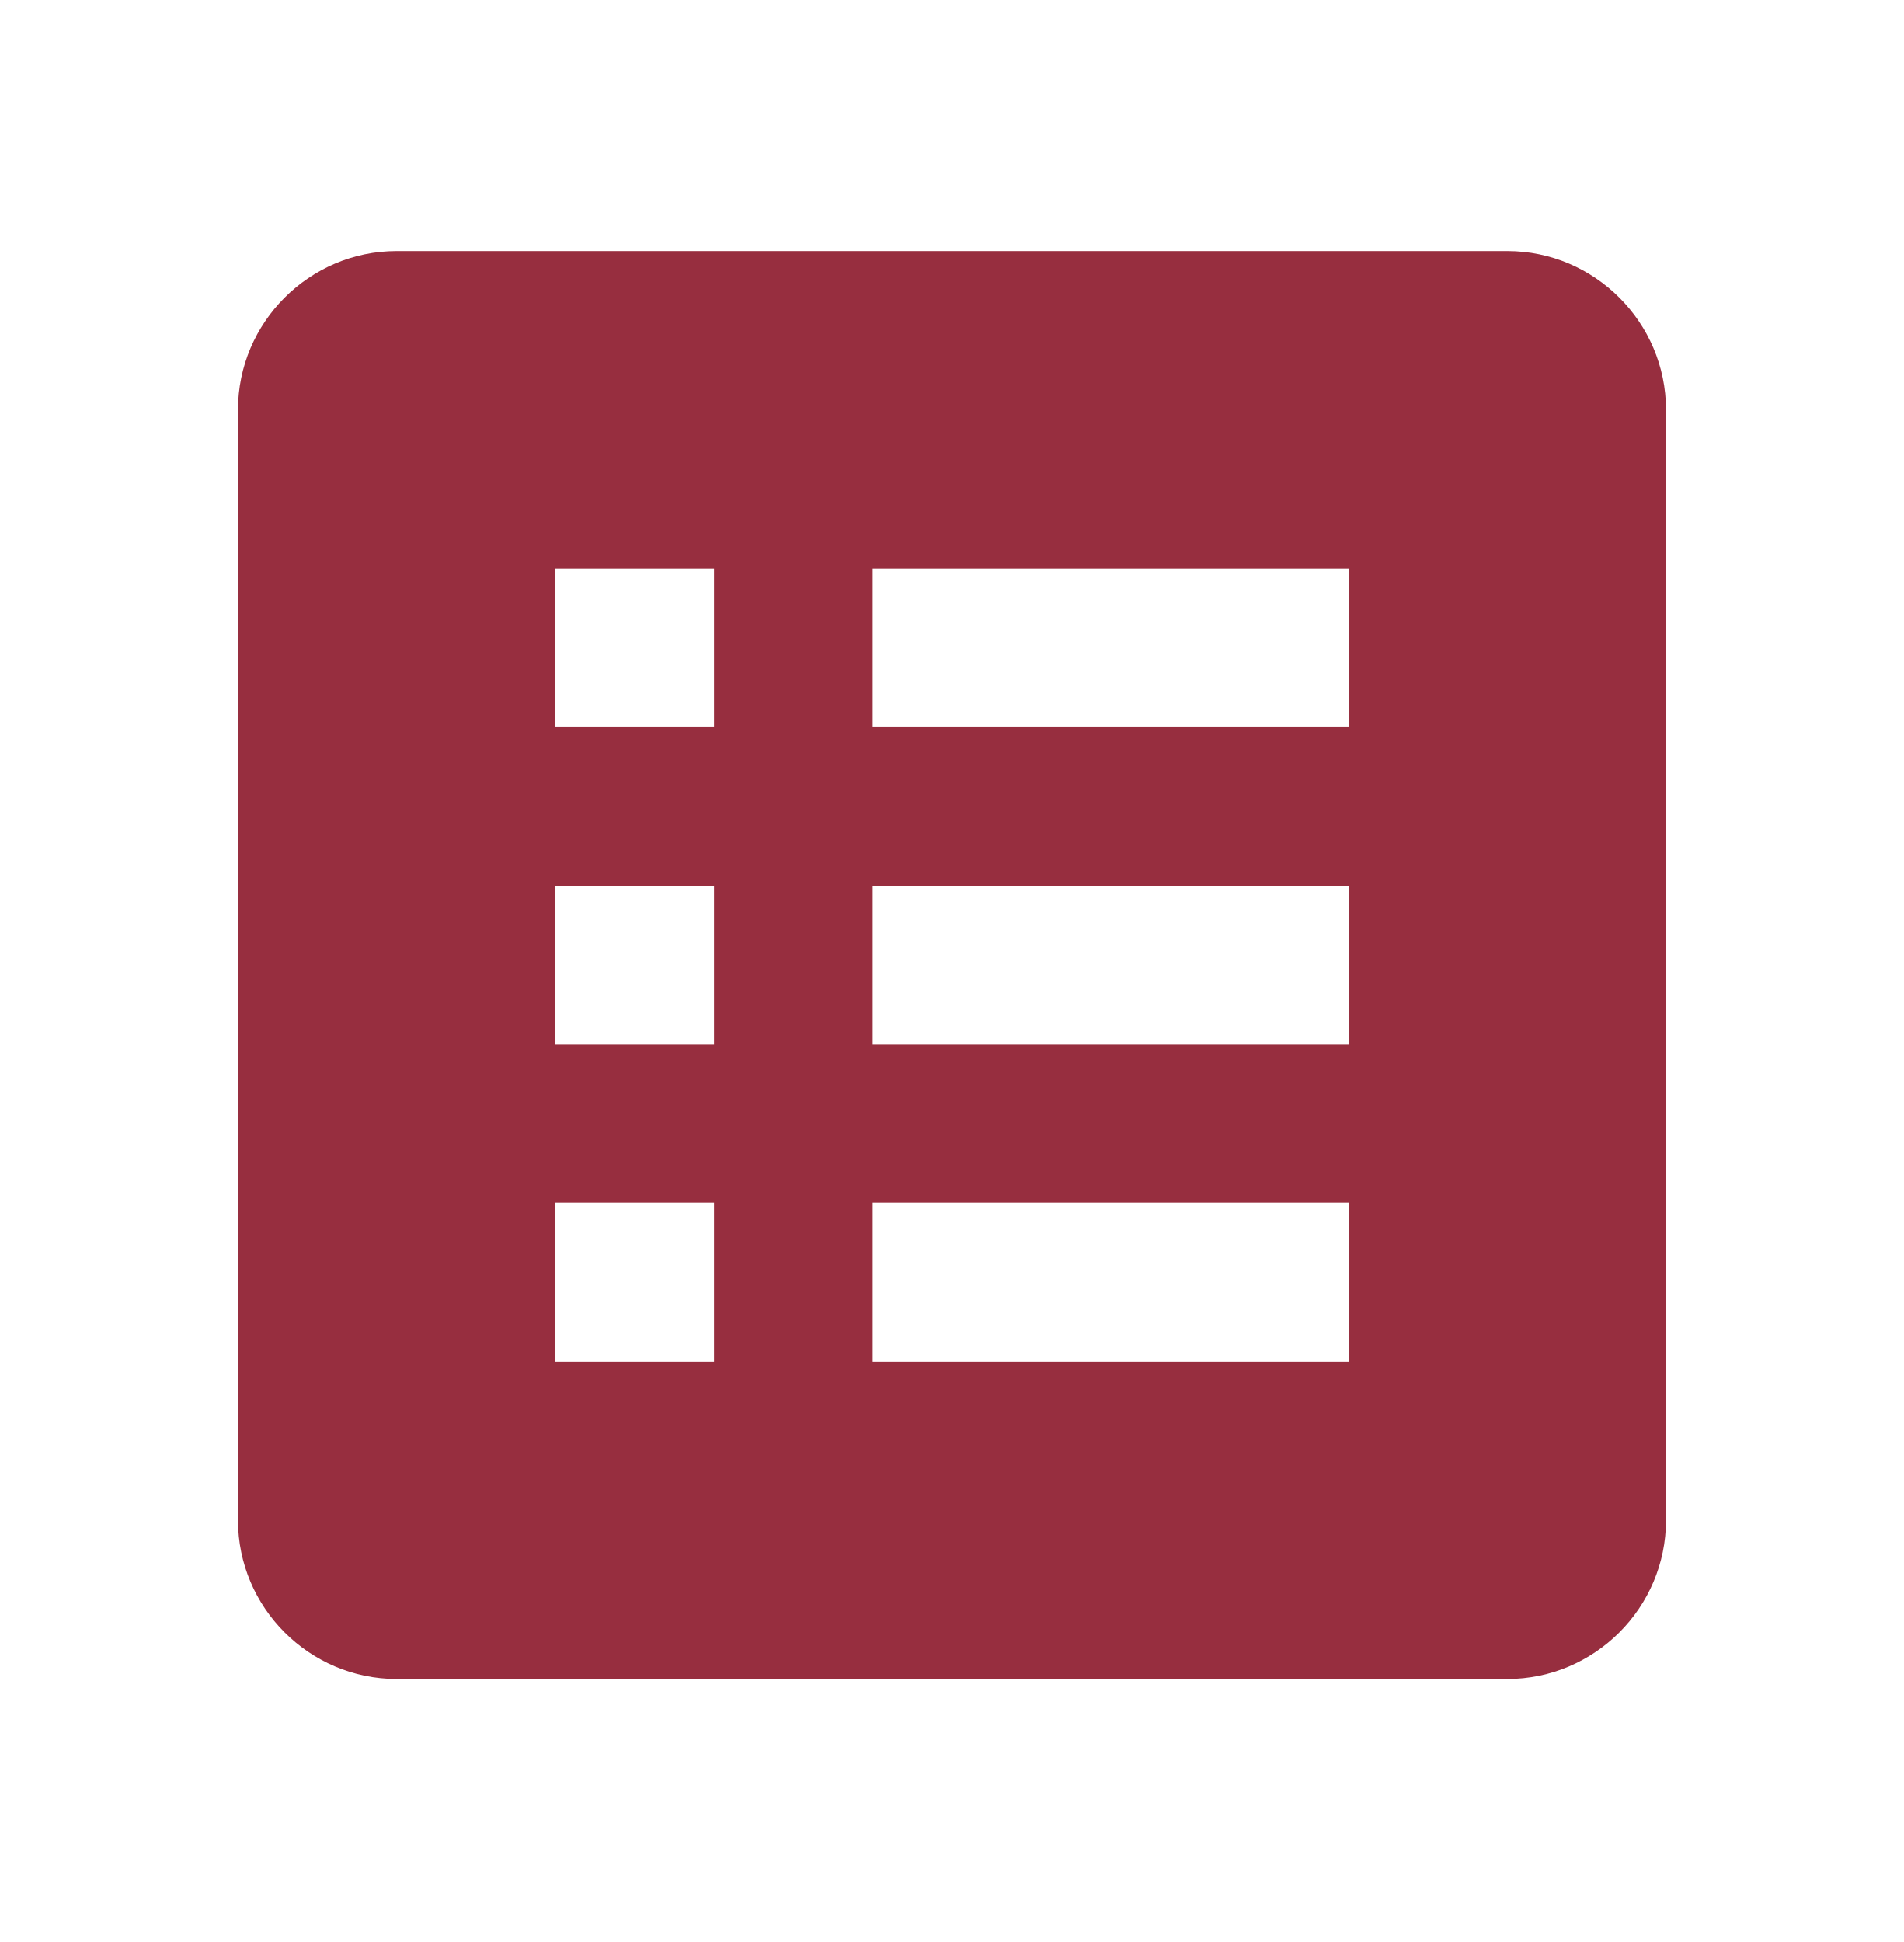
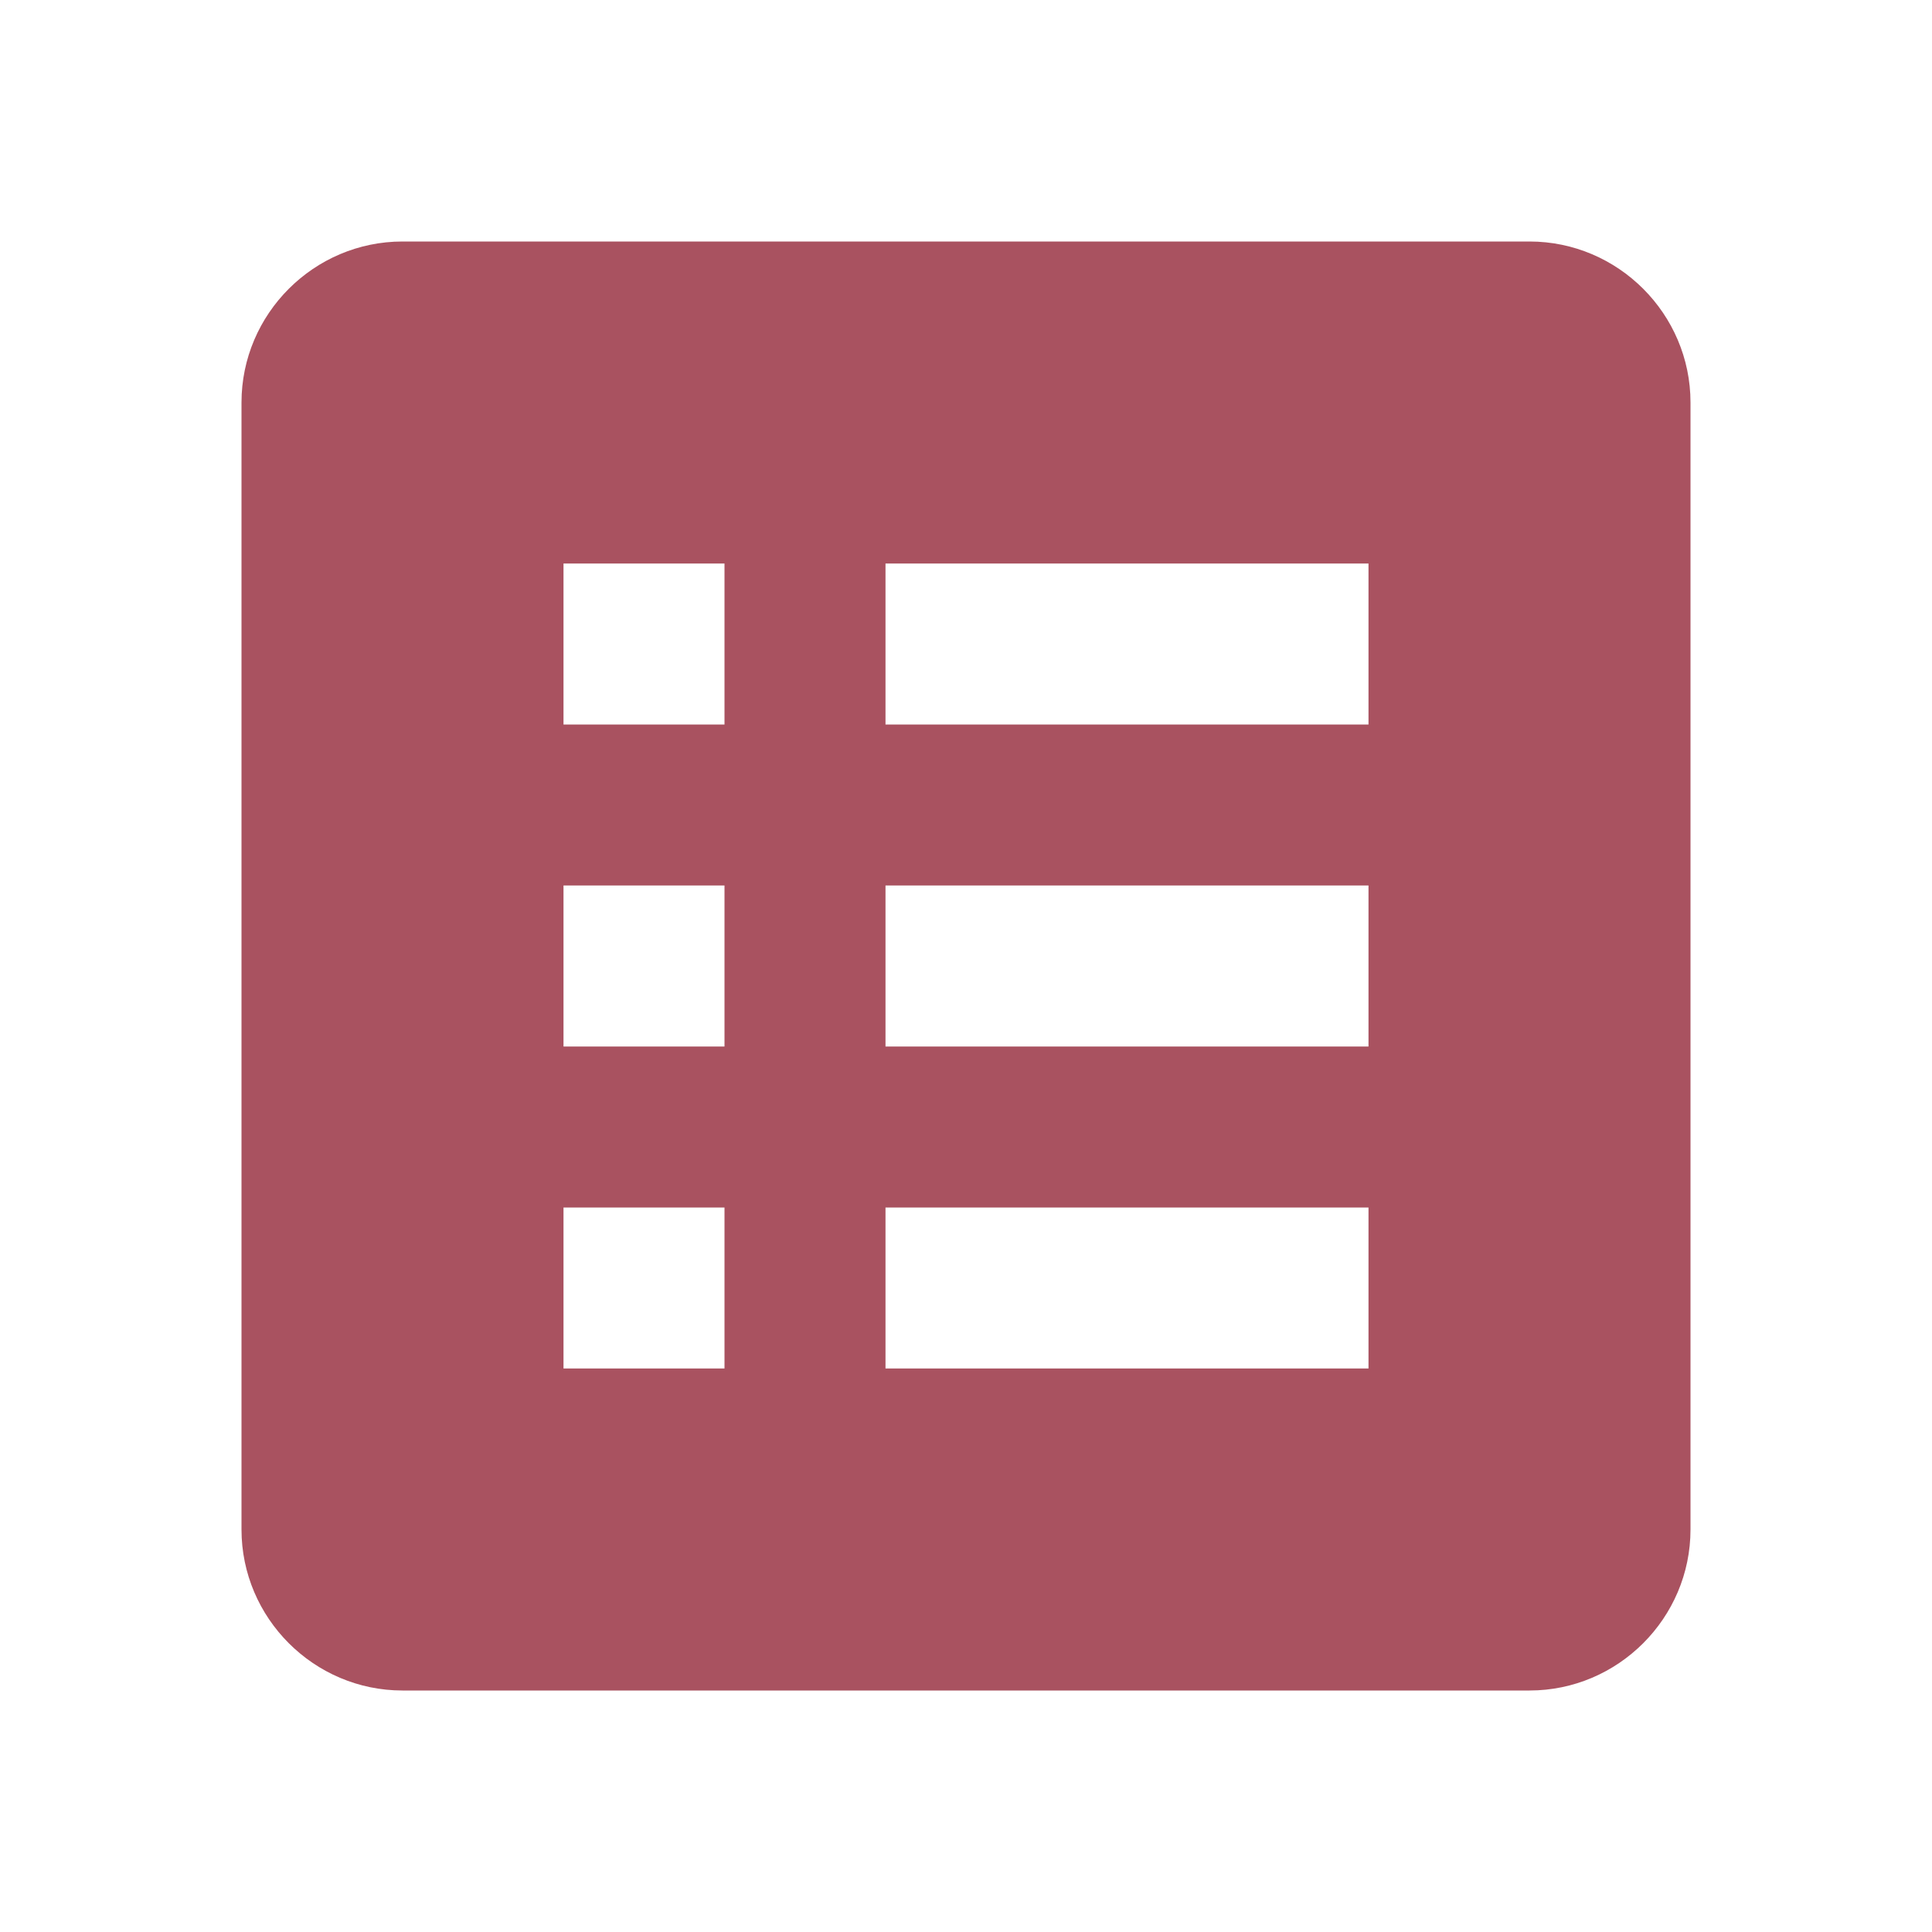
- <svg xmlns="http://www.w3.org/2000/svg" width="50" height="51" viewBox="0 0 50 51" fill="none">
-   <g id="list-box">
-     <path id="Vector" d="M39.583 6.593H10.417C8.125 6.593 6.25 8.468 6.25 10.759V39.926C6.25 42.218 8.125 44.093 10.417 44.093H39.583C41.875 44.093 43.75 42.218 43.75 39.926V10.759C43.75 8.468 41.875 6.593 39.583 6.593ZM14.583 14.926H18.75V19.093H14.583V14.926ZM14.583 23.259H18.75V27.426H14.583V23.259ZM14.583 31.593H18.75V35.759H14.583V31.593ZM35.417 35.759H22.917V31.593H35.417V35.759ZM35.417 27.426H22.917V23.259H35.417V27.426ZM35.417 19.093H22.917V14.926H35.417V19.093Z" fill="#972E3F" />
-   </g>
+ <svg xmlns="http://www.w3.org/2000/svg" width="30" height="30" viewBox="0 0 30 30" fill="none">
+   <path d="M23.75 3.75H6.25C4.875 3.75 3.75 4.875 3.75 6.25V23.75C3.75 25.125 4.875 26.25 6.25 26.25H23.75C25.125 26.25 26.25 25.125 26.25 23.75V6.25C26.25 4.875 25.125 3.75 23.75 3.75ZM8.75 8.75H11.25V11.25H8.75V8.75ZM8.75 13.75H11.25V16.25H8.75V13.75ZM8.75 18.75H11.25V21.25H8.75V18.75ZM21.25 21.25H13.75V18.75H21.25V21.25ZM21.25 16.25H13.75V13.75H21.25V16.25ZM21.25 11.25H13.75V8.75H21.25V11.25Z" fill="#A95260" />
</svg>
